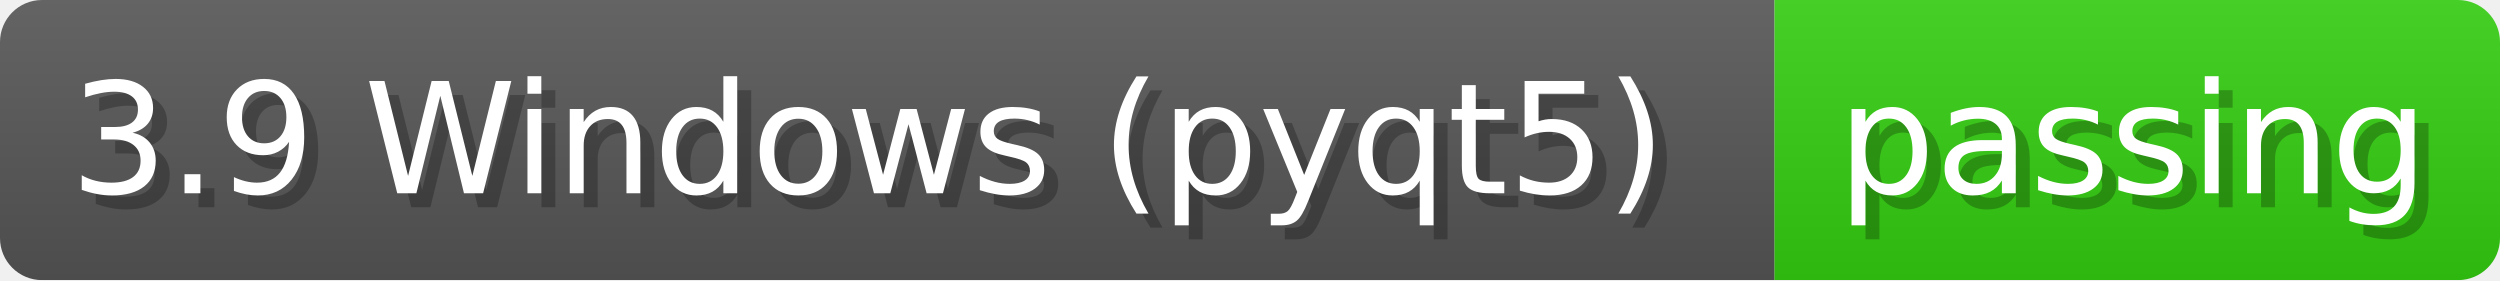
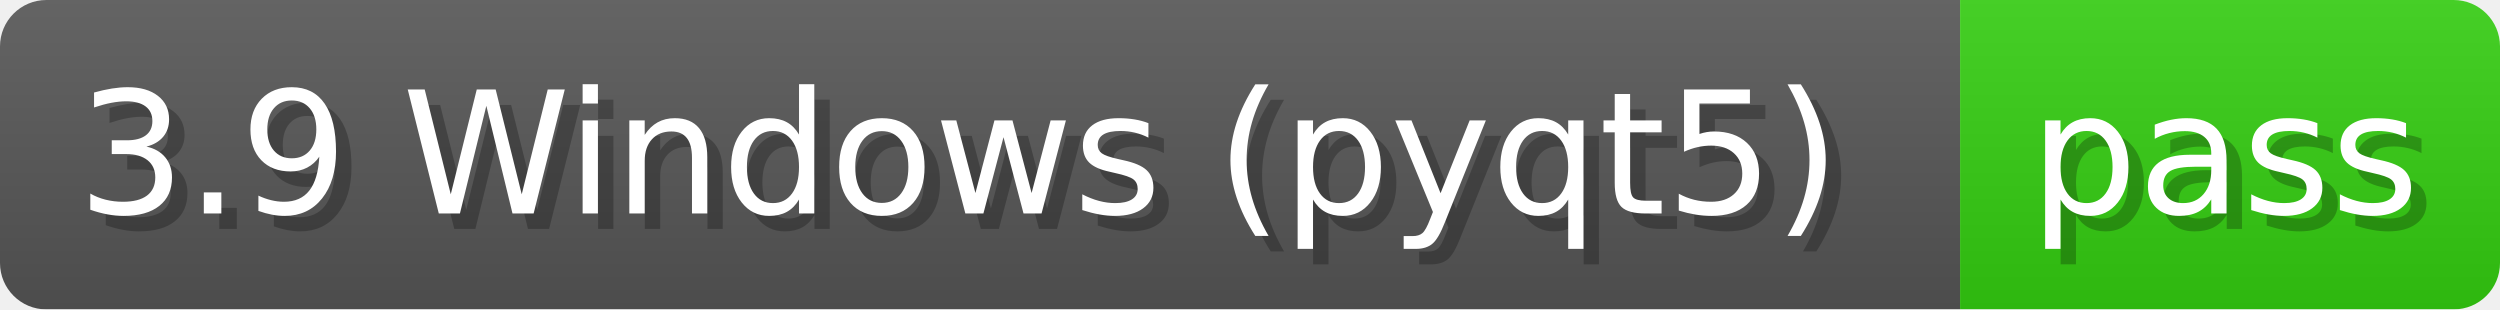
- <svg xmlns="http://www.w3.org/2000/svg" width="178.5" height="20" viewBox="0 0 1785 200" role="img" aria-label="3.9 Windows (pyqt5): passing">
+ <svg xmlns="http://www.w3.org/2000/svg" width="161.6" height="20" viewBox="0 0 1616 200" role="img" aria-label="3.9 Windows (pyqt5): pass">
  <linearGradient id="a" x2="0" y2="100%">
    <stop offset="0" stop-opacity=".1" stop-color="#EEE" />
    <stop offset="1" stop-opacity=".1" />
  </linearGradient>
  <mask id="m">
-     <rect width="1785" height="200" rx="30" fill="#FFF" />
+     <rect width="1616" height="200" rx="30" fill="#FFF" />
  </mask>
  <g mask="url(#m)">
    <rect width="1267" height="200" fill="#555" />
-     <rect width="518" height="200" fill="#3C1" x="1267" />
-     <rect width="1785" height="200" fill="url(#a)" />
+     <rect width="349" height="200" fill="#3C1" x="1267" />
+     <rect width="1616" height="200" fill="url(#a)" />
  </g>
  <g aria-hidden="true" fill="#fff" text-anchor="start" font-family="Verdana,DejaVu Sans,sans-serif" font-size="110">
    <text x="60" y="148" textLength="1167" fill="#000" opacity="0.25">3.9 Windows (pyqt5)</text>
    <text x="50" y="138" textLength="1167">3.9 Windows (pyqt5)</text>
-     <text x="1322" y="148" textLength="418" fill="#000" opacity="0.25">passing</text>
-     <text x="1312" y="138" textLength="418">passing</text>
+     <text x="1322" y="148" textLength="249" fill="#000" opacity="0.25">pass</text>
+     <text x="1312" y="138" textLength="249">pass</text>
  </g>
</svg>
